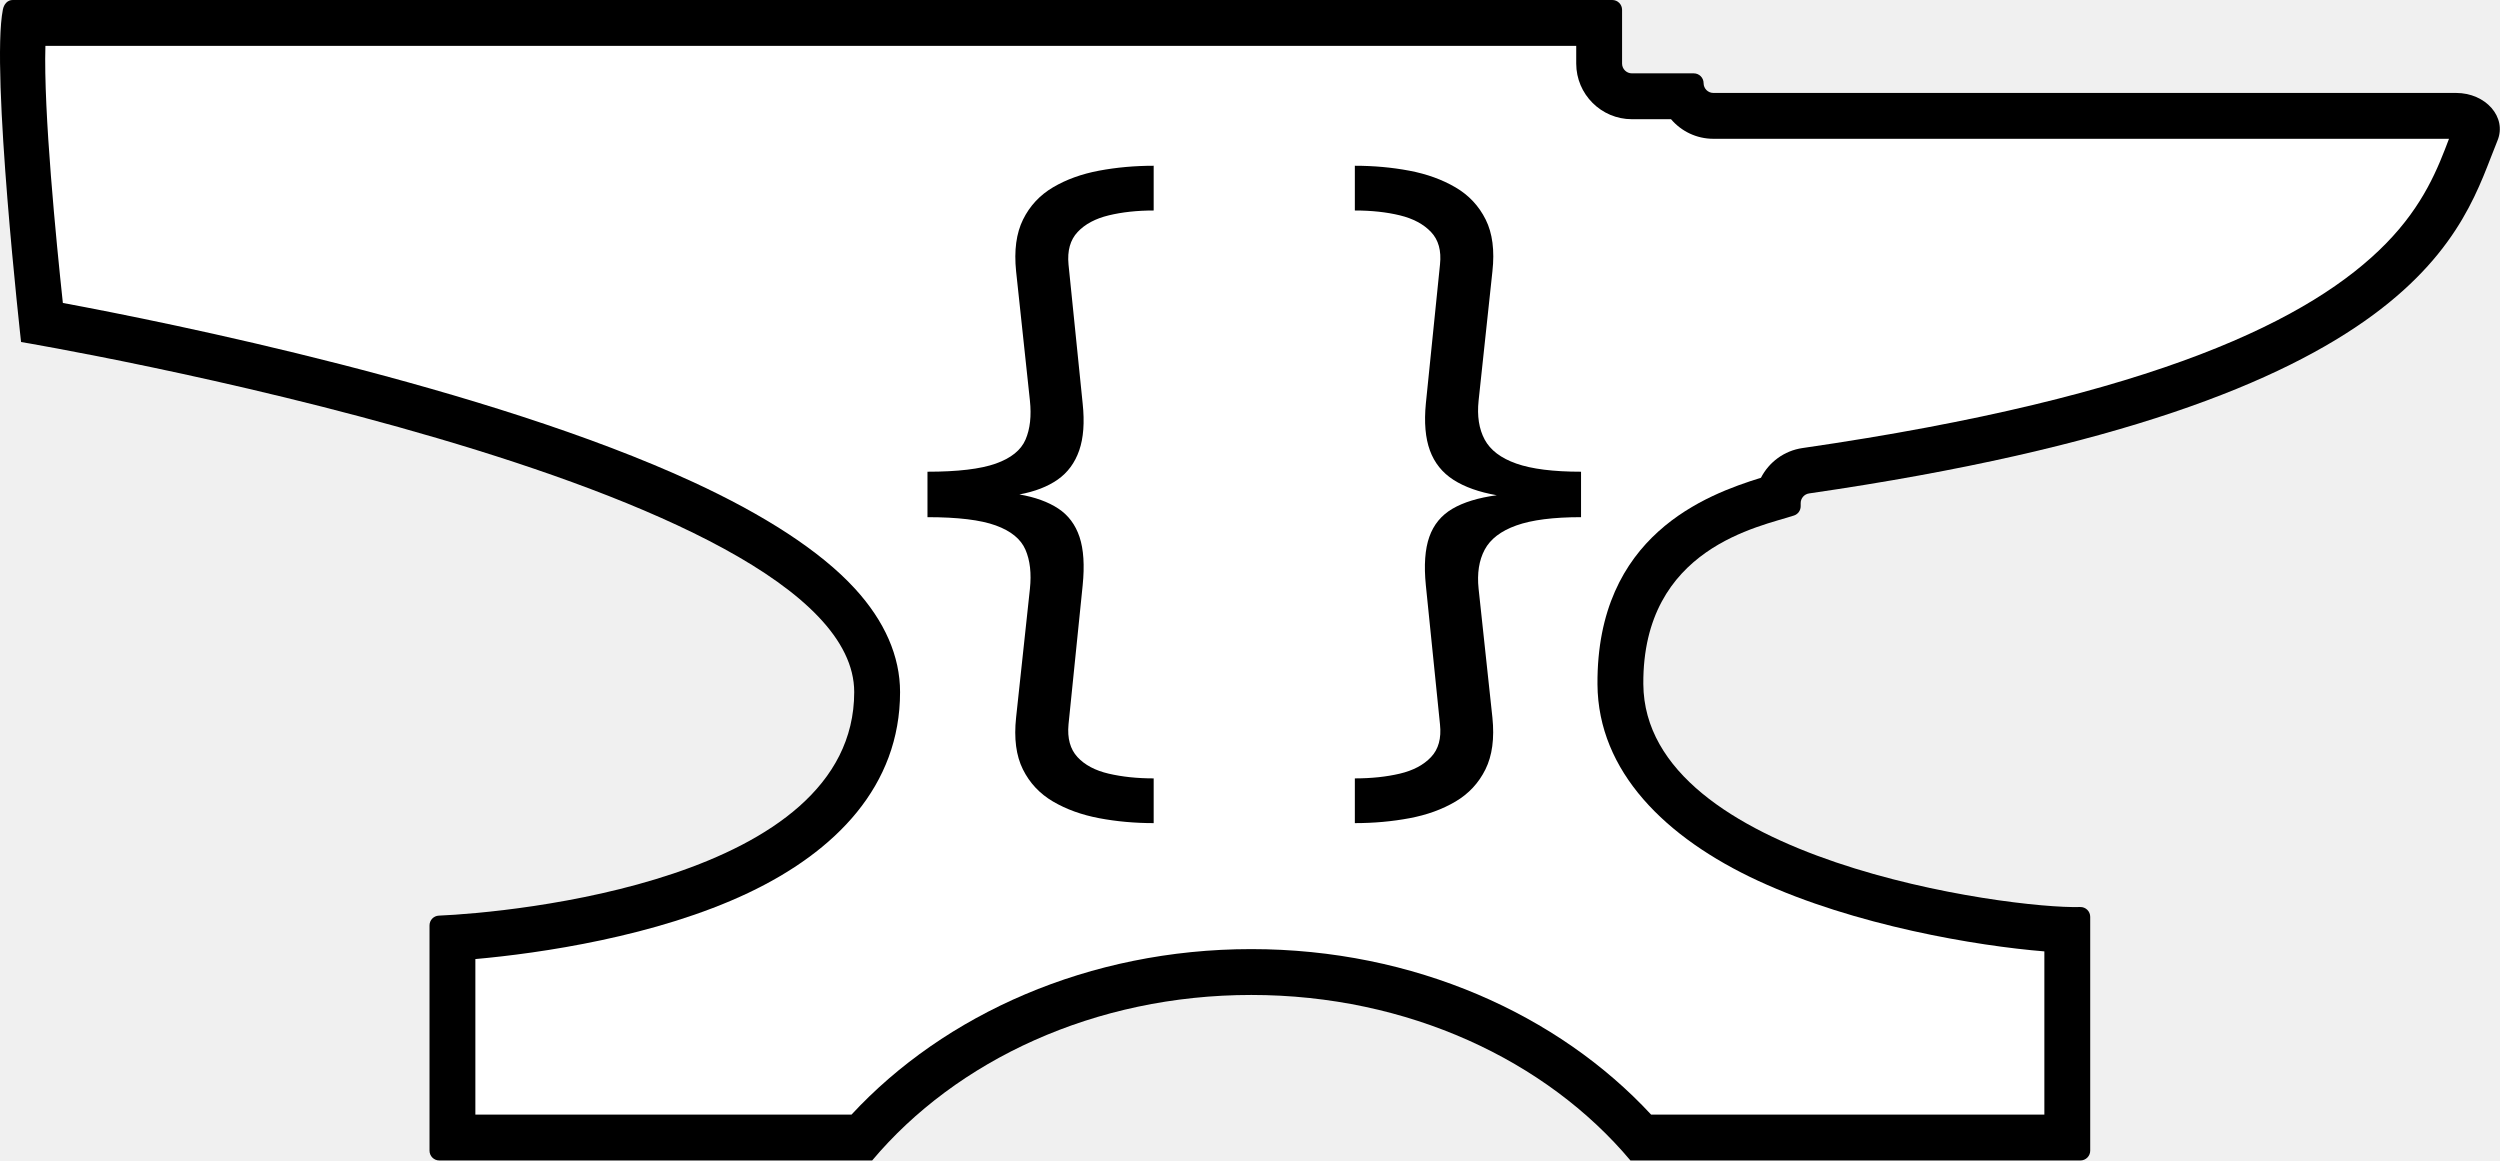
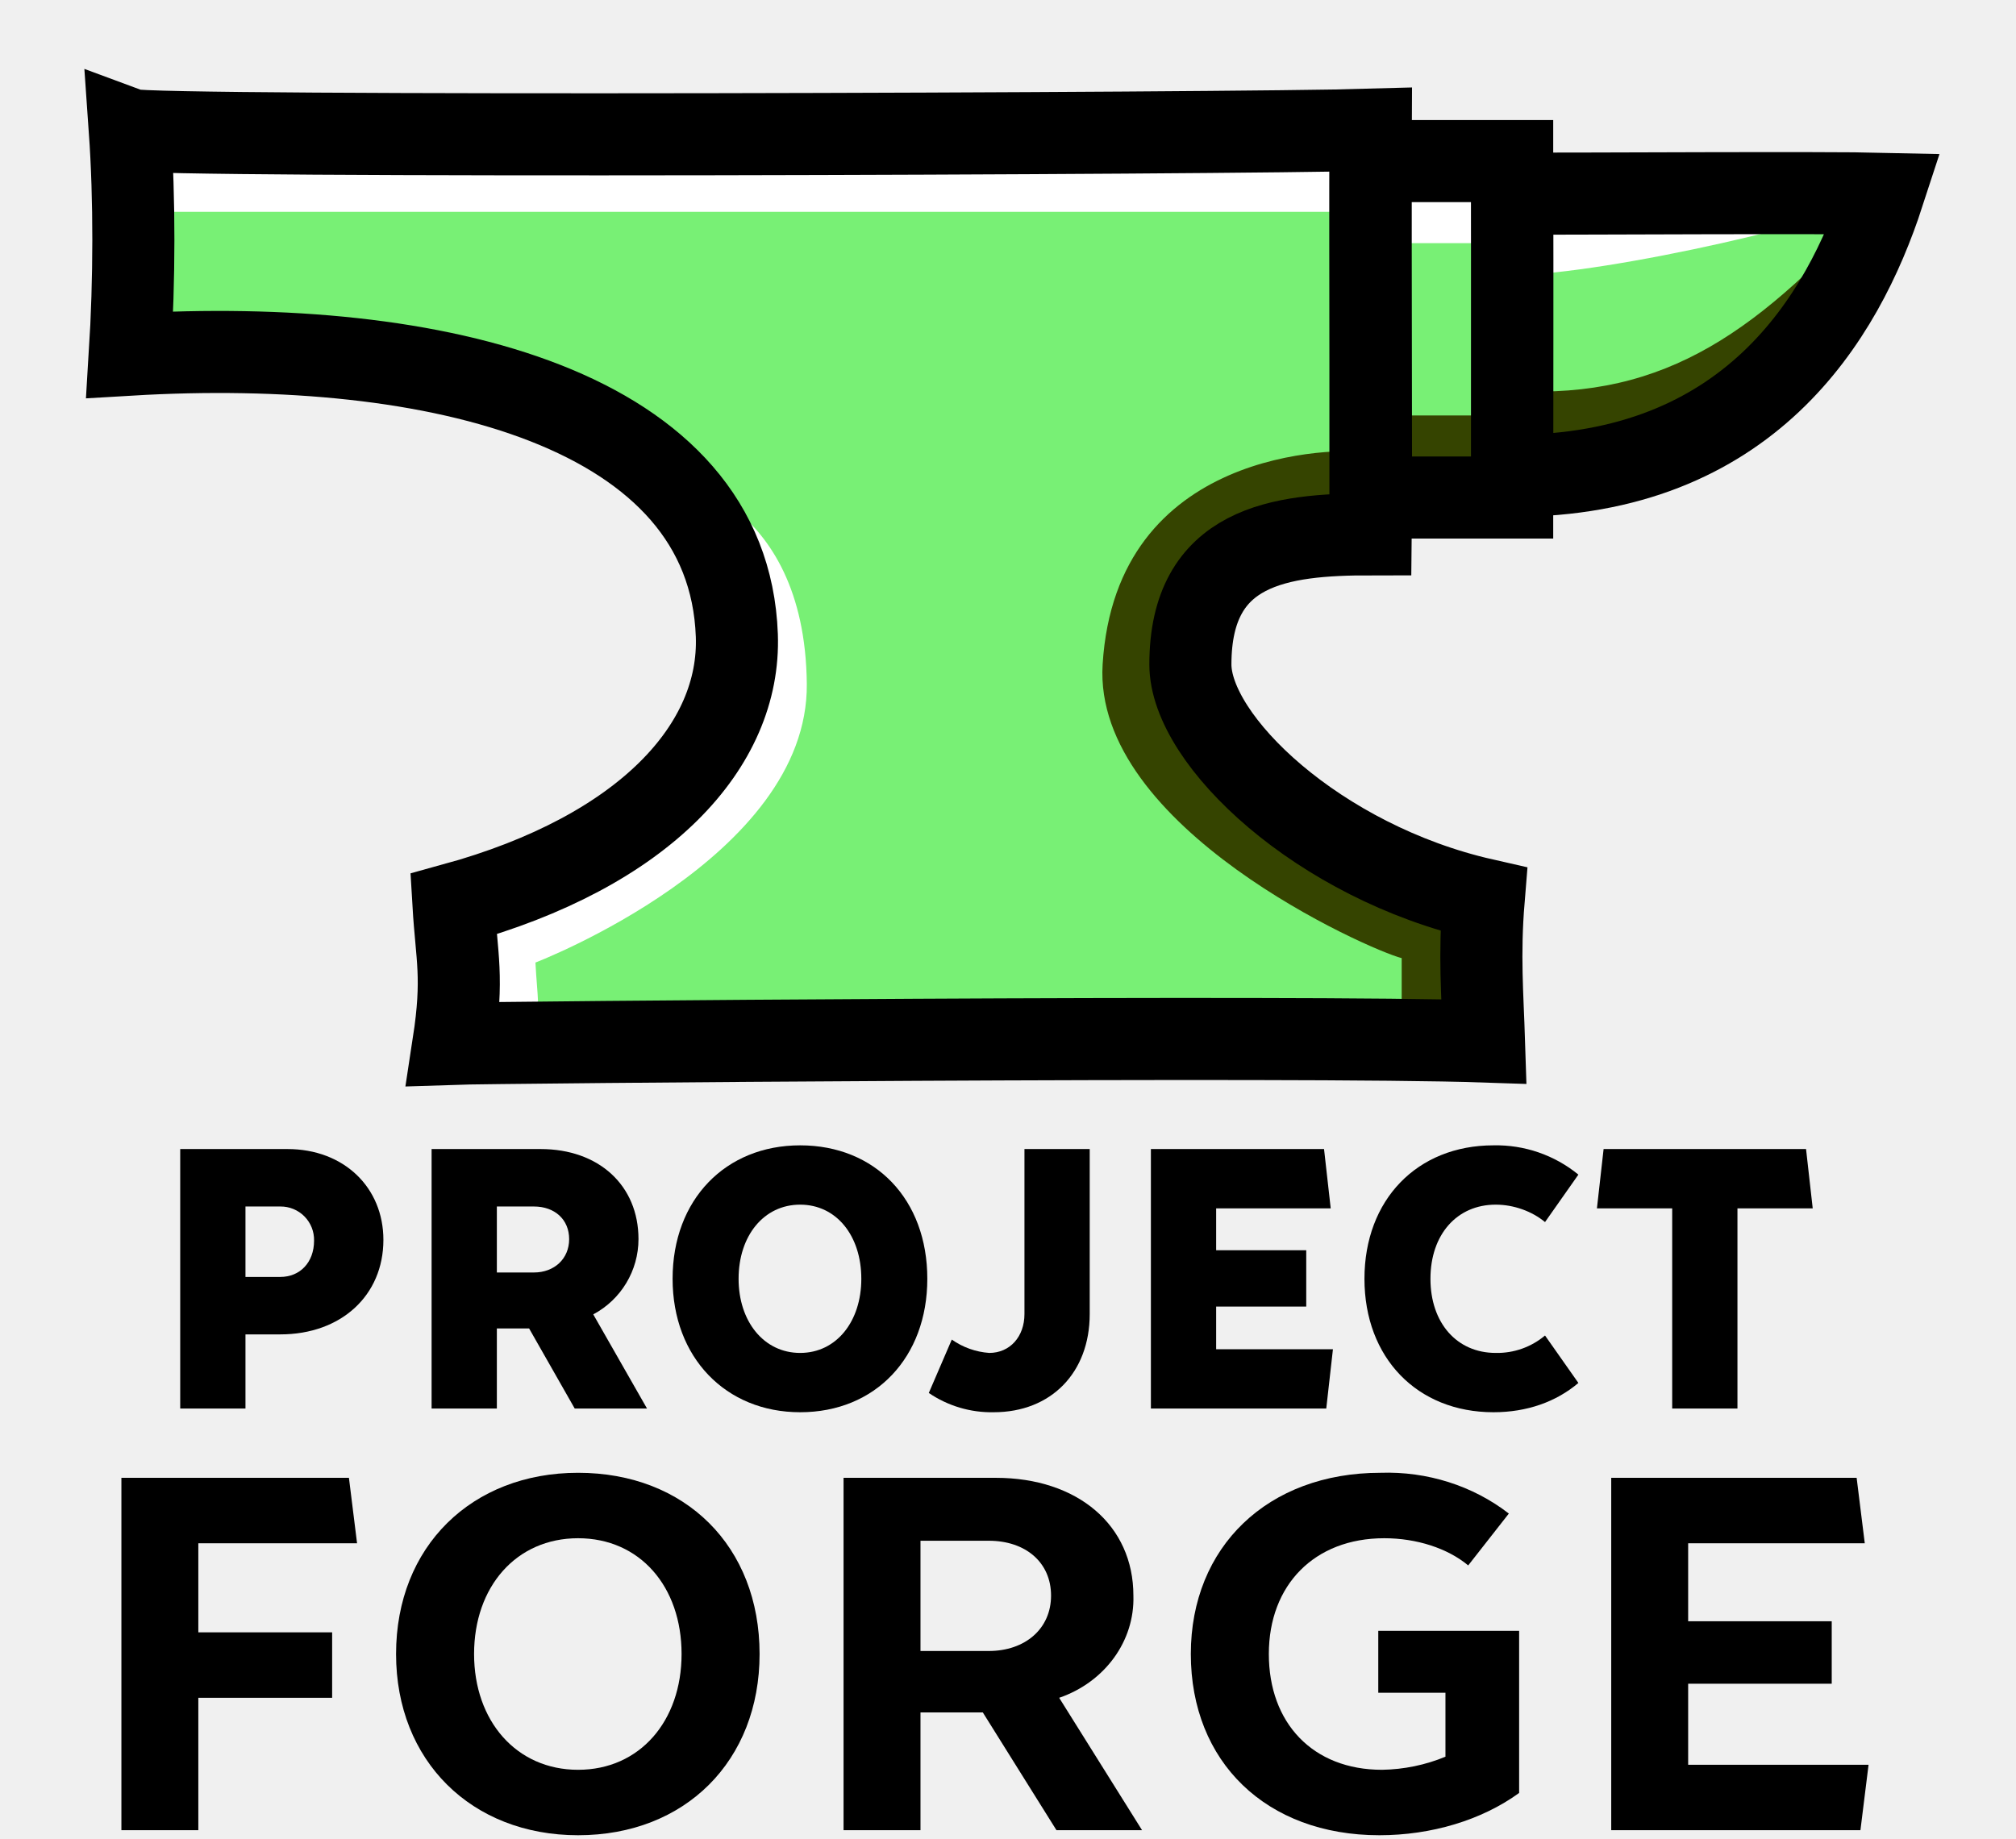
- <svg xmlns="http://www.w3.org/2000/svg" xml:space="preserve" style="fill-rule:evenodd;clip-rule:evenodd;stroke-linejoin:round;stroke-miterlimit:2" viewBox="0 0 4542 2109">
-   <path d="M4462.213 168.854H3112.88c-9.83 0-17.785-7.964-17.785-17.793 0-9.826-7.997-17.794-17.826-17.794h-112.5c-9.788 0-17.785-7.967-17.785-17.789V17.795c0-9.825-7.956-17.793-17.785-17.793H23.04C13.39.002 7.13 7.841 5.251 17.3c-22.17 111.57 33.03 604.075 33.03 604.075s1513.658 254.339 1513.658 635.996c0 343.188-625.038 400.711-754.632 406.134-9.526.404-16.965 8.243-16.965 17.777v409.27c0 9.83 7.968 17.786 17.794 17.786h786.408c152.785-181.85 404.254-300.7 688.815-300.7 284.603 0 536.05 118.85 688.827 300.7h817.489c9.83 0 17.826-7.956 17.826-17.785v-424.886c0-10.046-8.247-18.093-18.285-17.789-127.91 3.844-791.539-85.492-793.622-405.09-1.624-248.537 212.671-285.91 273.774-306.23 7.289-2.412 12.12-9.206 12.12-16.849v-5.668c0-8.838 6.54-16.323 15.286-17.593 1126.748-163.375 1186.934-486.175 1250.66-641.04 17.453-42.488-21.241-86.554-75.221-86.554" />
-   <path d="M1190.94 548.314v7.725c0 13.401 10.92 24.271 24.27 24.271h17.08c4.45 5.231 11.07 8.544 18.48 8.544h320.87c-4.75 12.554-10.91 28.768-27.53 45.724-31.93 32.583-99.45 66.696-254.46 89.173l-.01.001c-8 1.162-14.63 6.158-18.12 12.964-23.79 7.396-71.74 25.027-71.31 90.113.25 37.991 29.65 66.966 70.04 85.667 42.29 19.584 95.65 28.455 124.89 30.812v71.202h-171.53c-40.52-43.733-103.46-72.196-174.4-72.196-70.927 0-133.875 28.462-174.393 72.196H710.753v-67.853c28.041-2.499 78.925-9.845 119.004-28.841 38.211-18.112 66.248-46.733 66.248-87.617 0-15.574-6.645-30.866-19.69-45.118-15.237-16.648-40.114-32.424-70.416-46.43-89.975-41.586-229.546-69.714-275.078-78.19-2.888-26.908-8.482-83.657-7.612-112.147z" style="fill:#fff" transform="matrix(4.16512 0 0 4.16506 -2096.727 -2200.456)" />
-   <path d="M2691.16 2372.37v81.31c-30.08 0-57.29 2.95-81.62 8.83q-36.495 8.835-56.61 30.27c-13.4 14.29-18.92 33.95-16.55 58.98l25.71 252.69c3.66 34.25 1.56 62.68-6.29 85.3-7.86 22.62-20.91 40.3-39.14 53.06s-41.42 21.74-69.58 26.95c28.72 4.98 52.25 13.51 70.6 25.6 18.34 12.08 31.24 29.3 38.71 51.66 7.46 22.37 9.36 51.71 5.7 88.05l-25.71 252.69c-2.37 25.25 3.07 45.05 16.32 59.38 13.25 14.34 32.14 24.37 56.67 30.1s51.8 8.6 81.79 8.6v81.3c-34.48 0-67.54-2.99-99.17-8.98q-47.46-8.985-83.79-30.3c-24.23-14.22-42.49-33.73-54.79-58.54-12.29-24.81-16.39-56.19-12.29-94.15l25.11-233.87c2.96-28.02.26-51.72-8.11-71.1q-12.54-29.07-53.97-44.1c-27.62-10.03-68.98-15.04-124.1-15.04v-82.6c55.02 0 96.42-4.93 124.19-14.8 27.77-9.86 45.79-24.41 54.04-43.63q12.39-28.845 7.95-70.86l-25.11-235.02c-3.88-37.82.33-69.17 12.63-94.03s30.48-44.39 54.55-58.6c24.06-14.2 51.93-24.28 83.61-30.23 31.69-5.94 64.77-8.92 99.25-8.92M3056.78 2372.37c34.48 0 67.53 3 99.17 8.99q47.445 8.985 83.79 30.3c24.22 14.21 42.51 33.73 54.85 58.54 12.35 24.81 16.42 56.19 12.22 94.15l-25.1 234.82c-2.96 28.01.71 51.63 11.02 70.86 10.31 19.22 29.49 33.77 57.53 43.63 28.04 9.87 67.25 14.8 117.62 14.8v82.6c-50.27 0-89.46 5.01-117.55 15.04q-42.135 15.03-57.6 44.1c-10.31 19.38-13.98 43.08-11.02 71.1l25.1 234.07q5.82 56.73-12.63 94.02c-12.29 24.86-30.48 44.4-54.54 58.6-24.06 14.21-51.94 24.29-83.62 30.23-31.68 5.95-64.76 8.92-99.24 8.92v-81.3c30.08 0 57.29-2.87 81.62-8.6s43.27-15.76 56.84-30.1c13.56-14.33 19-34.13 16.31-59.38l-25.71-252.69c-3.66-36.56-1.56-65.96 6.3-88.21s21.88-39.29 42.05-51.1c20.18-11.81 47.03-20.01 80.56-24.58-32.2-5.61-58.44-14.94-78.72-27.96-20.29-13.03-34.56-30.83-42.82-53.4s-10.71-51.03-7.37-85.37l25.71-252.69c2.69-25.03-2.75-44.69-16.31-58.98-13.57-14.29-32.43-24.38-56.6-30.27-24.17-5.88-51.46-8.83-81.86-8.83z" style="fill-rule:nonzero" transform="matrix(.99963 0 0 .99961 -594.167 -2070.297)" />
+ <svg xmlns="http://www.w3.org/2000/svg" xml:space="preserve" style="fill-rule:evenodd;clip-rule:evenodd;stroke-miterlimit:3" viewBox="0 0 614 560">
+   <style>
+         .text-color {
+             fill: black;
+         }
+         @media (prefers-color-scheme: dark) {
+             .text-color { fill: white; }
+         }
+     </style>
+   <path d="M627.587 274.864h43.167v102.49h-43.167z" style="fill:#78f075" transform="translate(-210.202 -225.793)" />
+   <path d="M670.754 284.815c22.109 0 95.616-.42 113.055 0-12.446 38.214-41.158 85.928-113.055 85.928 0-22.444.078-62.148 0-85.928M627.625 388.564c-27.52 0-54.931 3.286-54.931 39.639 0 23.157 39.15 60.202 89.322 71.588-1.391 16.98-.353 29.017.104 43.261-55.325-1.878-302.118.297-313.866.703 3.117-20.347.961-26.264 0-42.545 58.439-16.051 87.513-48.386 86.304-81.86-2.496-69.13-91.306-91.06-184.884-85.52 1.419-22.732 1.479-47.444 0-68.508 3.182 1.194 87.989 1.505 176.892 1.36 88.297-.144 180.635-.737 201.059-1.36-.225 42.671.254 102.669 0 123.242" style="fill:#78f075" transform="translate(-210.202 -225.793)" />
+   <path d="M619.579 278.048h51.537v36.501h-51.537z" style="fill:#fff" transform="matrix(.8376 0 0 .68492 -101.574 -141.369)" />
+   <path d="M412.712 370.743s42.642 6.15 43.214 63.374c.53 53.031-82.65 84.898-82.65 84.898.574 10.654 1.573 13.869 0 24.4-7.146.078-22.714.314-25.022.34 3.117-20.347.961-26.264 0-42.545 58.439-16.051 87.513-48.386 86.304-81.86-.722-19.992-8.663-36.037-21.846-48.607M670.788 309.617c-.002-9.101-.011-17.668-.034-24.802 21.937 0 94.472-.413 112.636-.01l.419.01c-9.209 7.187-83.997 24.585-113.016 24.813zM250.699 290.322c-.13-8.648-.469-17.082-1.025-25 3.182 1.194 87.989 1.505 176.892 1.36 88.209-.144 180.451-.736 200.997-1.358v24.998z" style="fill:#fff" transform="translate(-210.202 -225.793)" />
+   <path d="M627.587 351.538h43.167v25.816h-43.167z" style="fill:#354400" transform="matrix(1 0 0 .9684 -210.202 -213.868)" />
+   <path d="m783.573 284.81.236.005c-12.444 38.206-41.147 85.909-113.012 85.928l-.036-.114v-.002c.501-8.31.384-14.32.355-25.776 46.72 2.63 75.358-18.351 112.457-60.041M637.106 542.635v-24.969c-9.799-2.461-94.141-39.78-91.083-89.463 4.047-65.751 70.938-66.172 81.557-64.62v24.981c-27.502.004-54.886 3.304-54.886 39.639 0 23.157 39.15 60.202 89.322 71.588-1.391 16.98.506 29.017.104 43.261-7.944-.27-10.37-.362-25.014-.417" style="fill:#354400" transform="translate(-210.202 -225.793)" />
+   <path d="M627.625 388.564c-27.52 0-54.931 3.286-54.931 39.639 0 23.157 39.15 60.202 89.322 71.588-1.391 16.98-.353 29.017.104 43.261-55.325-1.878-302.118.297-313.866.703 3.117-20.347.961-26.264 0-42.545 58.439-16.051 87.513-48.386 86.304-81.86-2.496-69.13-91.306-91.06-184.884-85.52 1.419-22.732 1.479-47.444 0-68.508 3.182 1.194 87.989 1.505 176.892 1.36 88.297-.144 180.635-.737 201.059-1.36-.225 42.671.254 102.669 0 123.242Z" style="fill:none;stroke:#000;stroke-width:25px" transform="translate(-210.145 -225.793)" />
+   <path d="M627.587 274.864h43.167v102.49h-43.167z" style="fill:none;stroke:#000;stroke-width:25px;stroke-miterlimit:1.5" transform="translate(-210.202 -225.793)" />
+   <path d="M670.761 284.81c22.109 0 95.609-.415 113.048.005-12.446 38.214-41.158 85.928-113.055 85.928 0-21.988.084-62.153.007-85.933Z" style="fill:none;stroke:#000;stroke-width:25px" transform="translate(-210.202 -225.793)" />
+   <path d="M.086 0h.176v-.2h.094C.52-.2.634-.305.634-.455.634-.596.528-.7.375-.7H.086zm.27-.545a.09.09 0 0 1 .091.092c0 .059-.038.098-.091.098H.262v-.19z" class="text-color" style="fill-rule:nonzero" transform="matrix(112.9232 0 0 112.9232 45.175 429.079)" />
+   <path d="M.667 0 .522-.254a.23.23 0 0 0 .122-.203C.644-.602.537-.7.38-.7H.086V0h.176v-.216h.087L.472 0zM.362-.545c.056 0 .095.035.095.088s-.04.09-.095.09h-.1v-.178z" class="text-color" style="fill-rule:nonzero" transform="matrix(112.9232 0 0 112.9232 121.737 429.079)" />
+   <path d="M.393.01c.203 0 .343-.148.343-.36 0-.214-.14-.36-.343-.36-.201 0-.344.146-.344.36 0 .212.143.36.344.36m0-.16c-.098 0-.166-.085-.166-.2 0-.116.068-.2.166-.2s.165.084.165.2c0 .115-.067.2-.165.2" class="text-color" style="fill-rule:nonzero" transform="matrix(112.9232 0 0 112.9232 199.315 429.079)" />
+   <path d="M.01-.042A.3.3 0 0 0 .185.01C.34.01.444-.097.444-.255V-.7H.268v.445c0 .061-.039.105-.095.105a.2.2 0 0 1-.101-.036z" class="text-color" style="fill-rule:nonzero" transform="matrix(112.9232 0 0 112.9232 281.75 429.079)" />
+   <path d="m.559 0 .018-.16H.262v-.115h.243v-.152H.262V-.54h.309L.553-.7H.086V0z" class="text-color" style="fill-rule:nonzero" transform="matrix(112.9232 0 0 112.9232 340.808 429.079)" />
+   <path d="M.227-.35c0-.119.071-.2.176-.2.049 0 .098.018.133.047l.09-.128A.35.35 0 0 0 .397-.71c-.206 0-.348.147-.348.36s.142.36.348.36c.09 0 .169-.028.229-.079l-.09-.128a.2.2 0 0 1-.133.047c-.105 0-.176-.081-.176-.2" class="text-color" style="fill-rule:nonzero" transform="matrix(112.9232 0 0 112.9232 410.03 429.079)" />
+   <path d="M.602-.54.584-.7H.038L.02-.54h.203V0h.176v-.54z" class="text-color" style="fill-rule:nonzero" transform="matrix(112.9232 0 0 112.9232 484.108 429.079)" />
+   <path d="M.486-.263v-.13H.239V-.57h.293L.517-.7h-.42V0h.142v-.263z" class="text-color" style="fill-rule:nonzero" transform="matrix(164.9995 0 0 153.3499 20.968 557.533)" />
+   <path d="M.394.01c.198 0 .335-.148.335-.36 0-.214-.137-.36-.335-.36-.196 0-.336.146-.336.36 0 .212.139.36.336.36m0-.13C.28-.12.202-.217.202-.35c0-.134.078-.23.192-.23s.191.096.191.23c0 .133-.077.23-.191.23" class="text-color" style="fill-rule:nonzero" transform="matrix(164.9995 0 0 153.3499 111.057 557.533)" />
+   <path d="M.648 0 .495-.263a.21.21 0 0 0 .137-.203C.632-.606.529-.7.378-.7H.097V0h.142v-.234h.115L.49 0zM.365-.575c.068 0 .115.043.115.109s-.048.11-.115.11H.239v-.219z" class="text-color" style="fill-rule:nonzero" transform="matrix(164.9995 0 0 153.3499 240.912 557.533)" />
+   <path d="M.664-.396h-.26v.123h.124v.127a.3.3 0 0 1-.117.026C.283-.12.202-.213.202-.35s.084-.23.213-.23c.06 0 .117.02.155.054l.075-.103A.35.35 0 0 0 .408-.71c-.208 0-.35.147-.35.36 0 .214.139.36.348.36.096 0 .189-.03.258-.084z" class="text-color" style="fill-rule:nonzero" transform="matrix(164.9995 0 0 153.3499 353.112 557.533)" />
+   <path d="m.557 0 .015-.13H.239v-.161h.265v-.124H.239V-.57h.326L.55-.7H.097V0z" class="text-color" style="fill-rule:nonzero" transform="matrix(164.9995 0 0 153.3499 474.716 557.533)" />
</svg>
